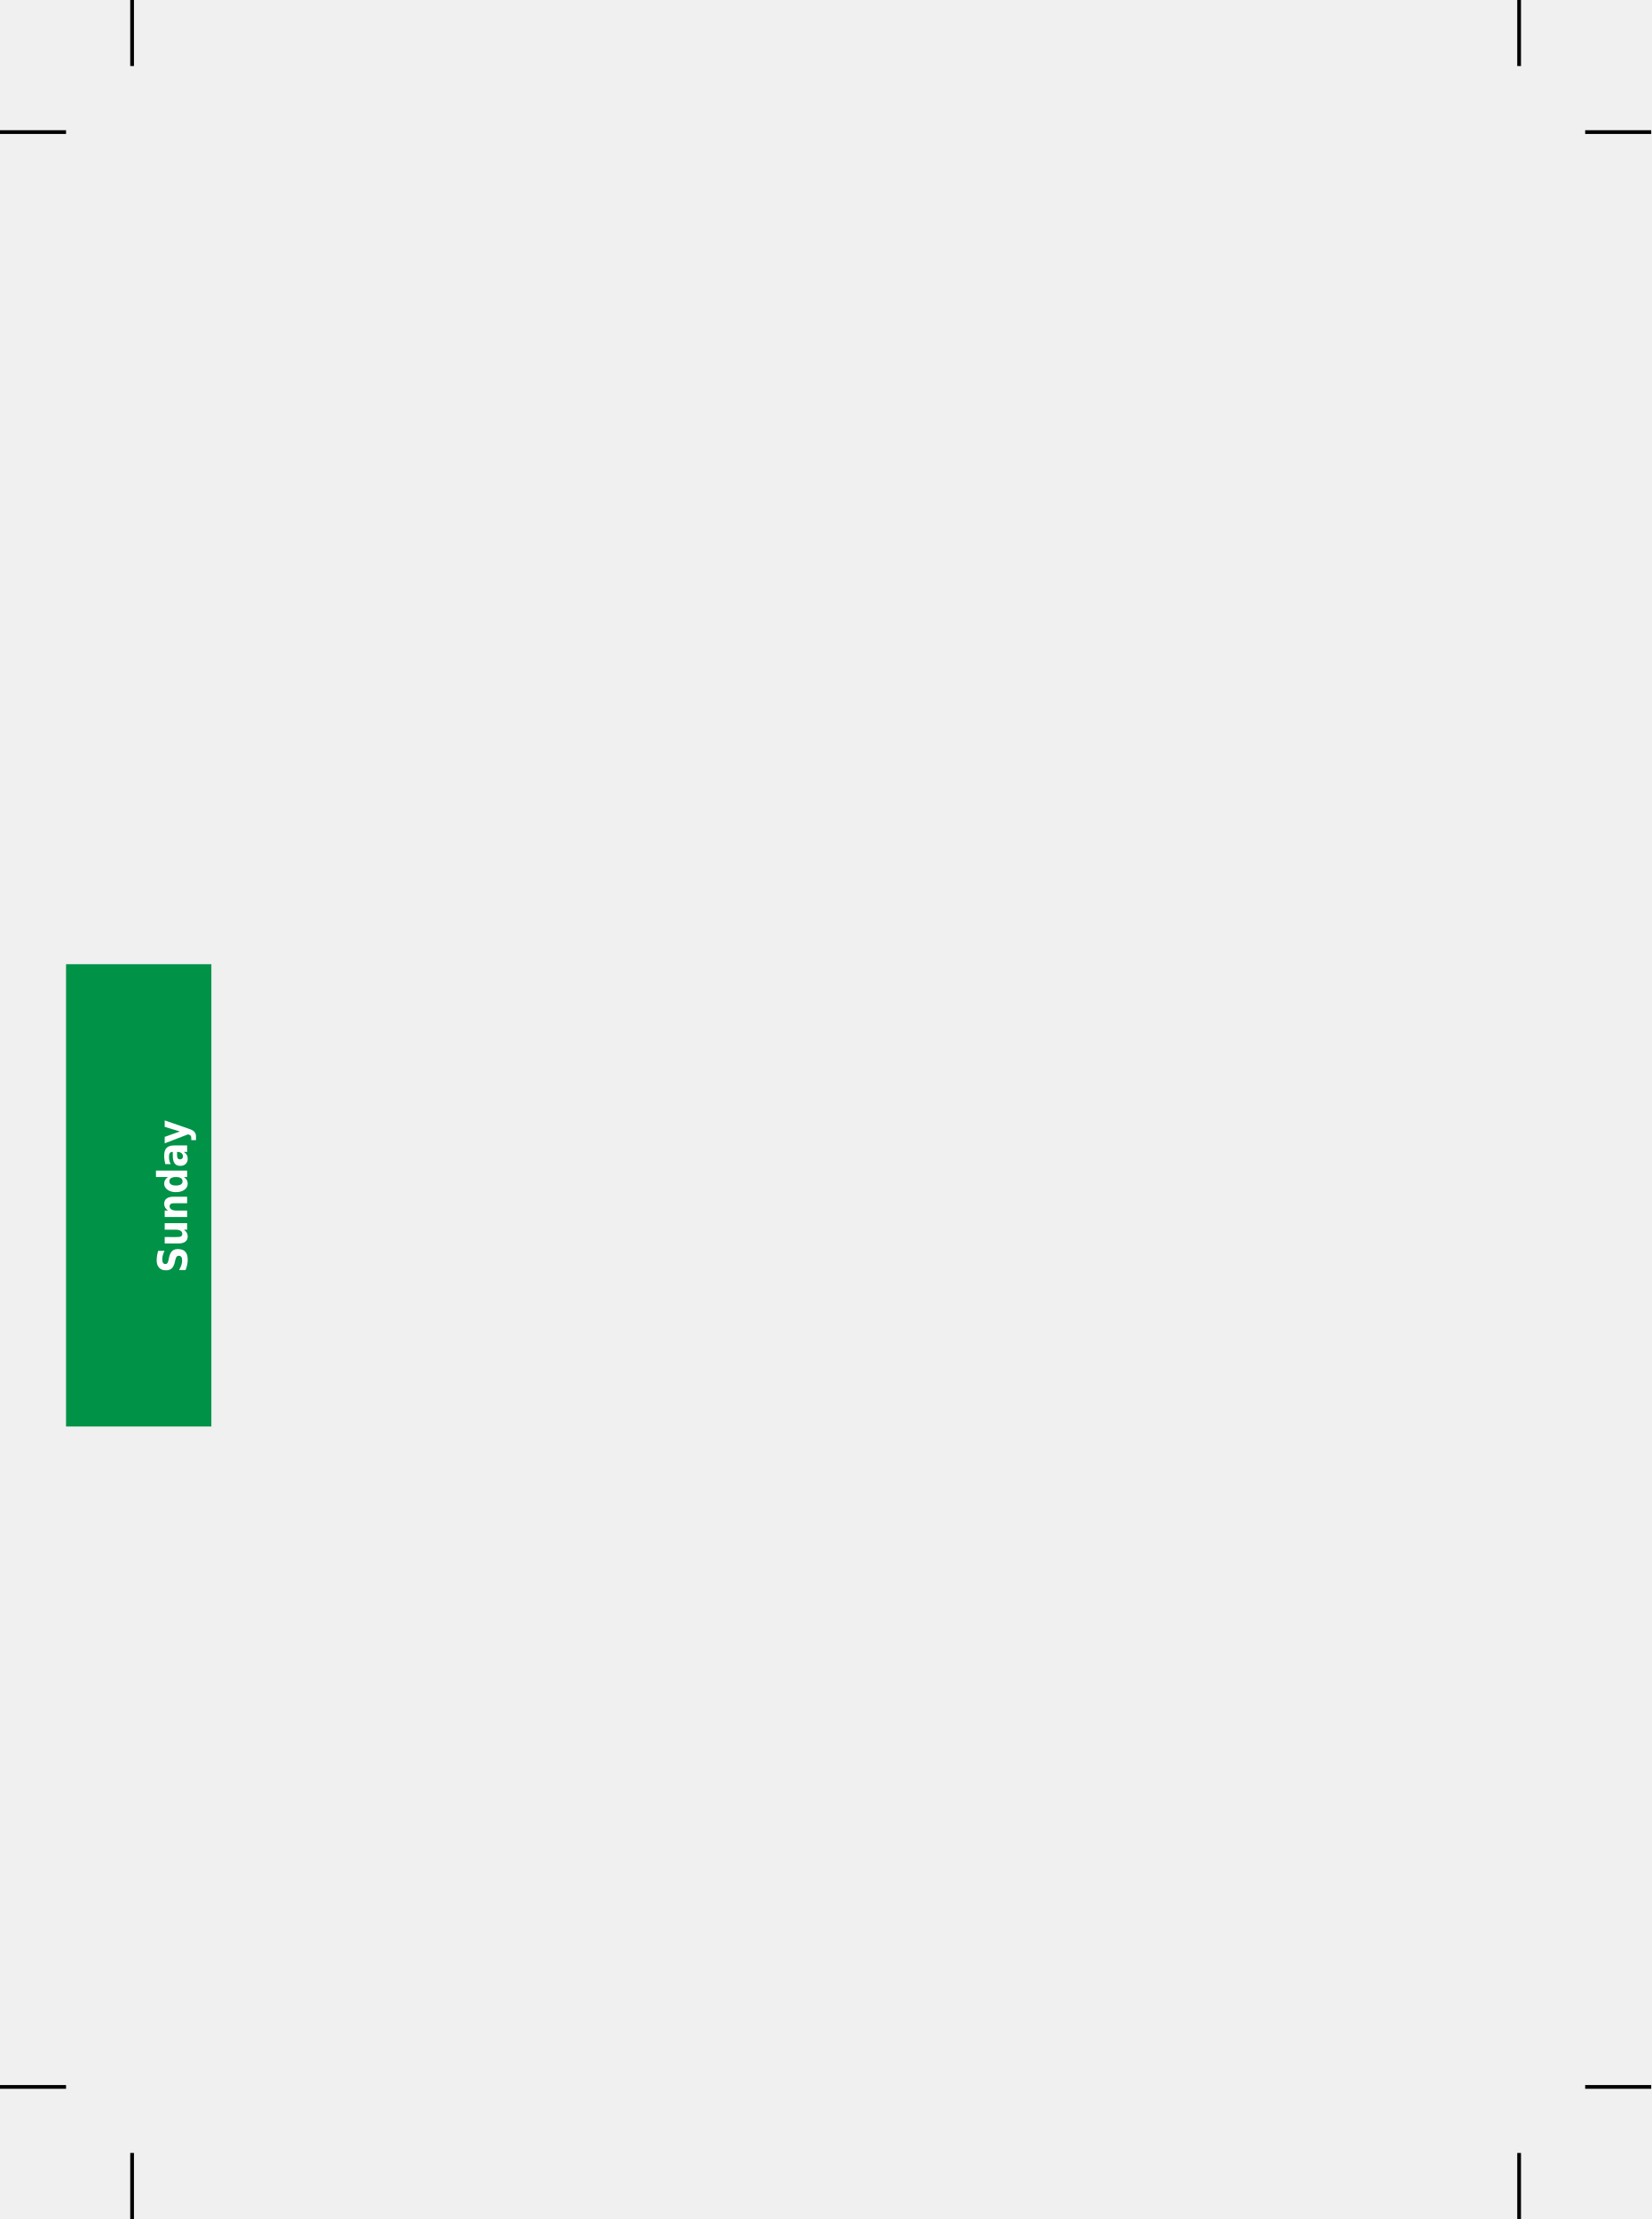
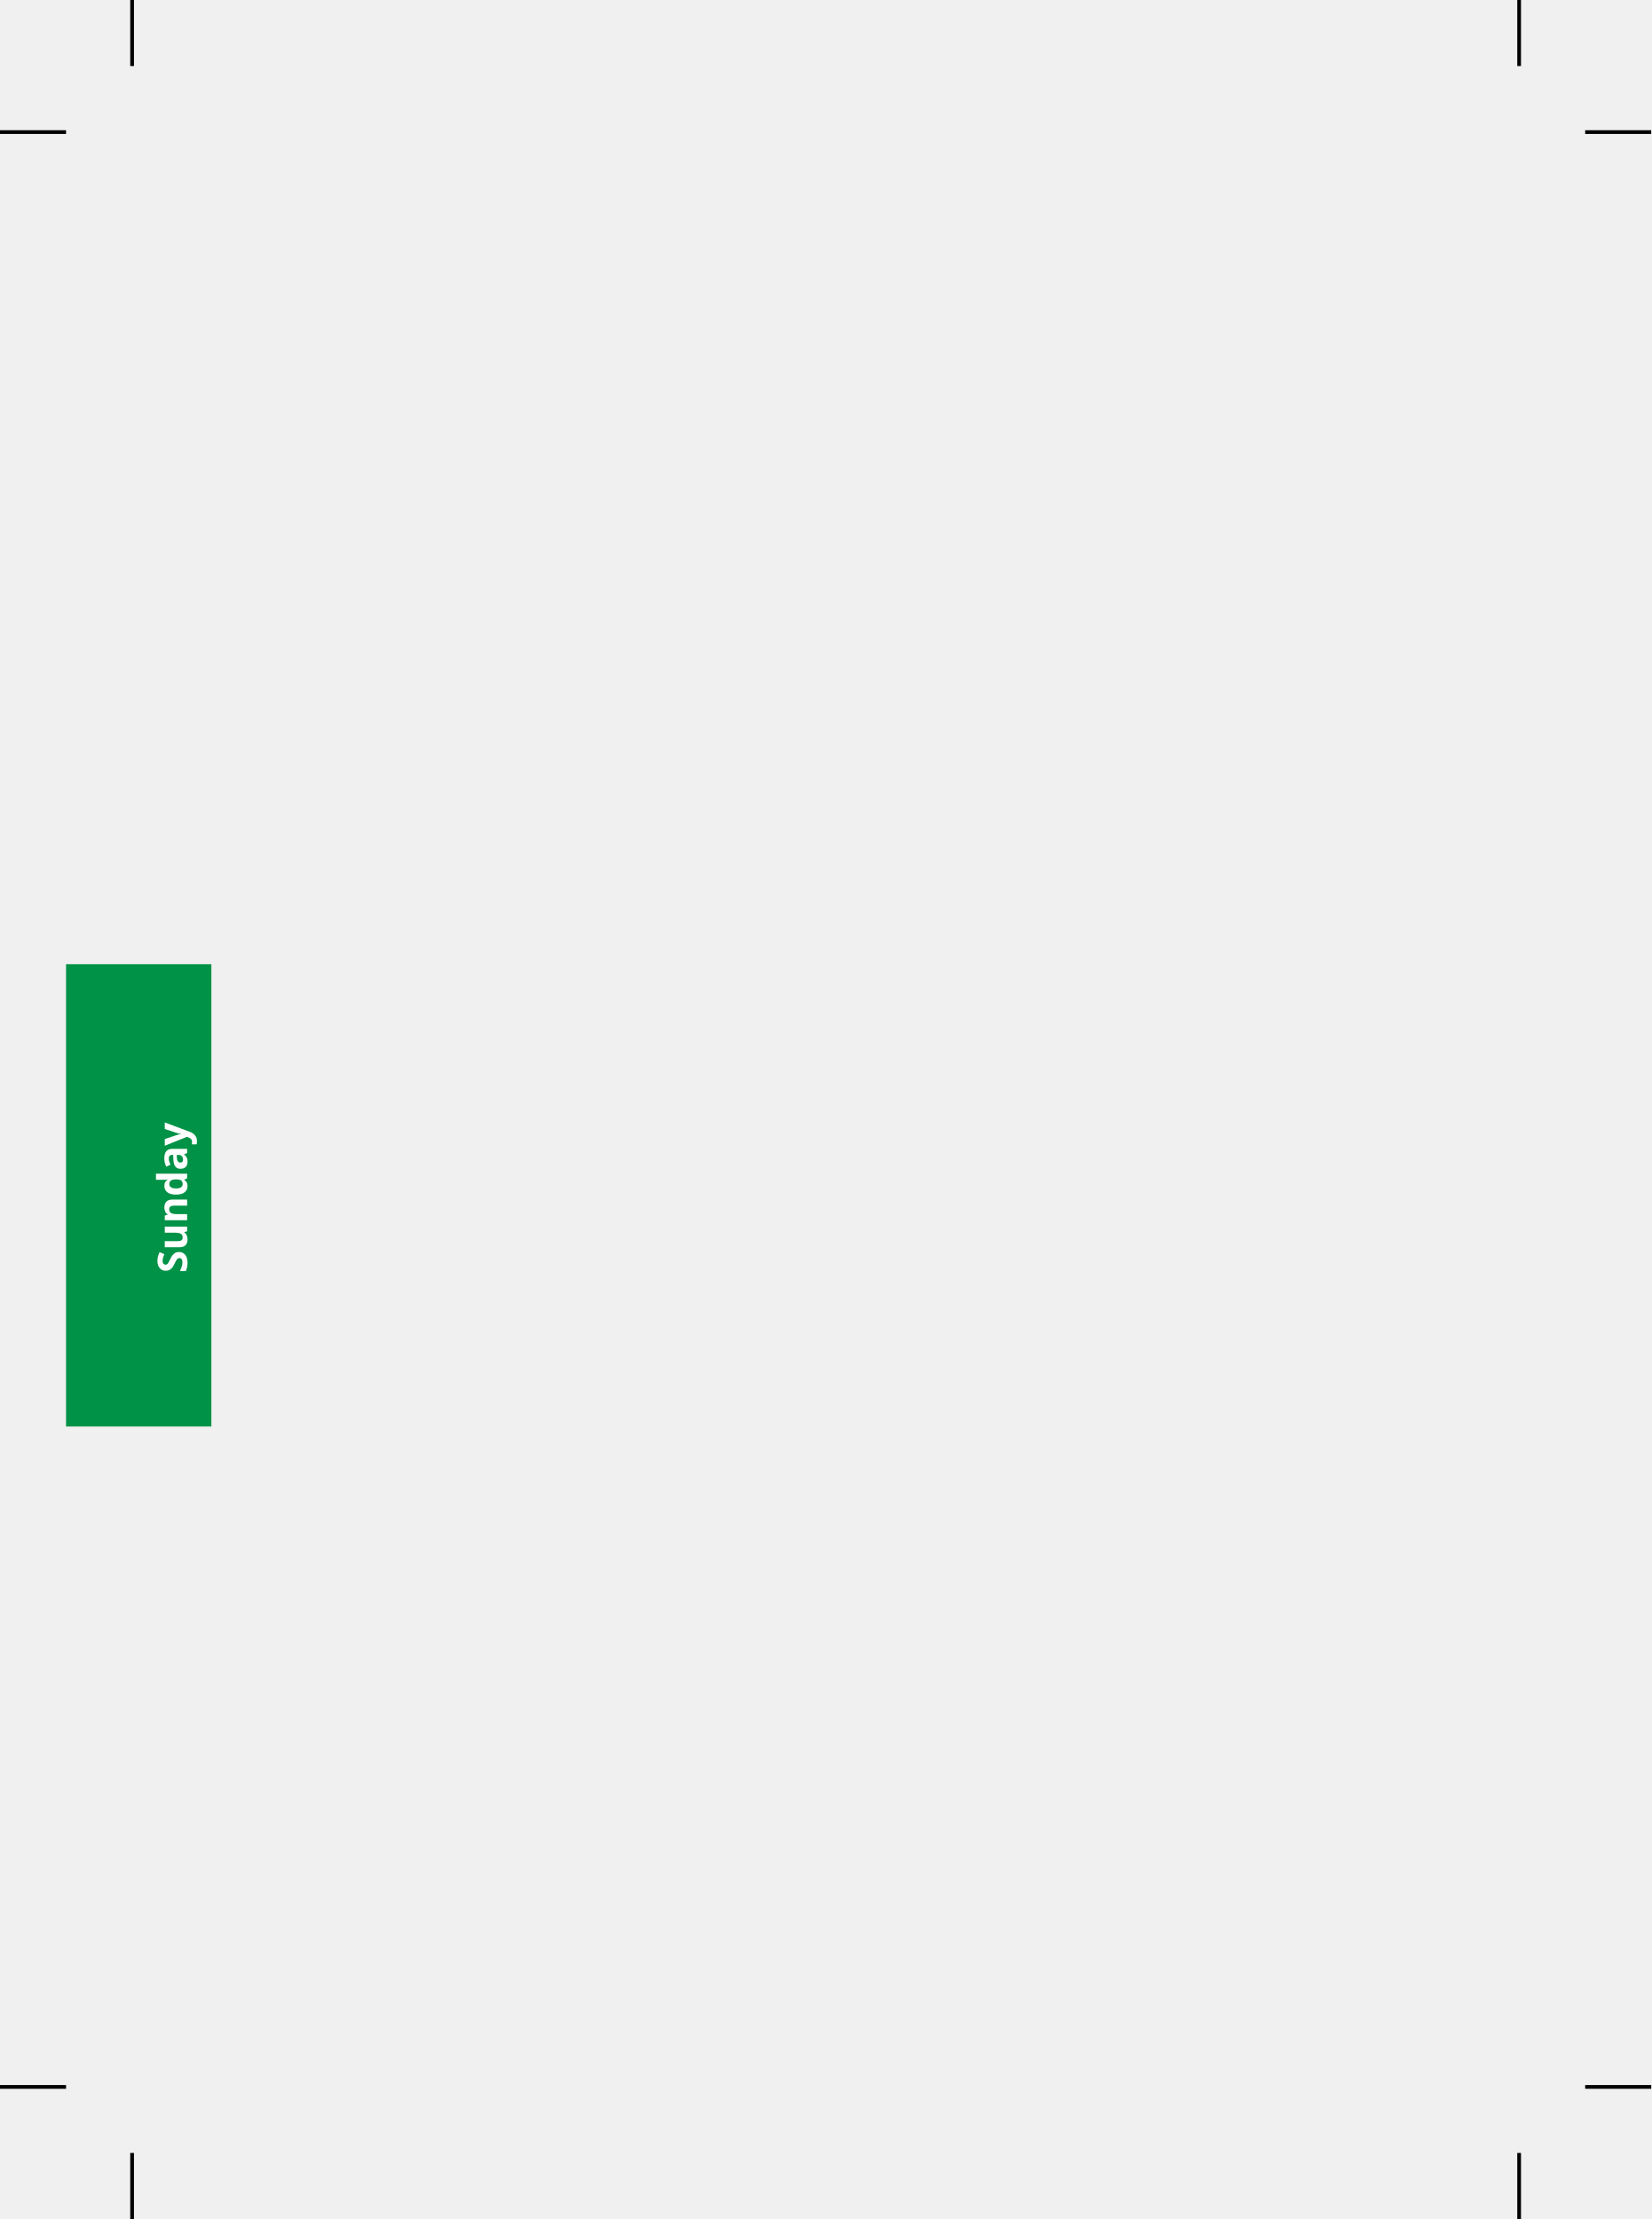
<svg xmlns="http://www.w3.org/2000/svg" id="svg2" height="168mm" width="125mm" version="1.1" viewBox="0 0 442.913 595.276">
  <defs id="defs6" />
  <g id="g5792" transform="translate(4.6633911e-4,-1.771656)">
    <rect style="fill:#009246;fill-opacity:1;fill-rule:evenodd;stroke:none" id="rect3022-3" y="260.433" x="17.717" ry="0" height="124.016" width="38.976" />
-     <text style="font-style:normal;font-variant:normal;font-weight:bold;font-stretch:semi-condensed;font-size:11px;line-height:0%;font-family:'DejaVu Sans';-inkscape-font-specification:'DejaVu Sans Bold Semi-Condensed';text-align:start;letter-spacing:0px;word-spacing:0px;writing-mode:lr-tb;text-anchor:start;fill:#ffffff;fill-opacity:1;stroke:none" xml:space="preserve" id="text3838-1-9" transform="matrix(0,-1,1,0,0,0)" y="50.196" x="-343.259">
-       <tspan style="font-style:normal;font-variant:normal;font-weight:bold;font-stretch:semi-condensed;font-size:11px;line-height:100%;font-family:'DejaVu Sans';-inkscape-font-specification:'DejaVu Sans Bold Semi-Condensed';text-align:start;writing-mode:lr-tb;text-anchor:start;fill:#ffffff;fill-opacity:1" id="tspan3905" y="50.196" x="-343.259">Sunday</tspan>
+     <text style="font-style:normal;font-variant:normal;font-weight:bold;font-stretch:semi-condensed;font-size:11px;line-height:0%;font-family:'DejaVu Sans';-inkscape-font-specification:'DejaVu Sans Bold Semi-Condensed';text-align:start;letter-spacing:0px;word-spacing:0px;writing-mode:lr-tb;text-anchor:start;fill:#ffffff;fill-opacity:1;stroke:none" xml:space="preserve" id="text3838-1-9" transform="rotate(-90)" y="50.196" x="-343.259">
+       <tspan style="font-style:normal;font-variant:normal;font-weight:bold;font-stretch:normal;font-size:11px;line-height:100%;font-family:'Source Sans Pro';-inkscape-font-specification:'Source Sans Pro Bold';text-align:start;writing-mode:lr-tb;text-anchor:start;fill:#ffffff;fill-opacity:1" id="tspan3905" y="50.196" x="-343.259">Sunday</tspan>
    </text>
    <path d="M 35.433,1.772 V 19.488" id="path4591" style="fill:none;stroke:#000000;stroke-width:1px;stroke-linecap:butt;stroke-linejoin:miter;stroke-opacity:1" />
    <path d="M -4.6633911e-4,37.205 H 17.716" id="path4593" style="fill:none;stroke:#000000;stroke-width:1px;stroke-linecap:butt;stroke-linejoin:miter;stroke-opacity:1" />
    <path d="M 407.48,1.772 V 19.488" id="path4595" style="fill:none;stroke:#000000;stroke-width:1px;stroke-linecap:butt;stroke-linejoin:miter;stroke-opacity:1" />
    <path d="M 442.913,37.205 H 425.196" id="path4597" style="fill:none;stroke:#000000;stroke-width:1px;stroke-linecap:butt;stroke-linejoin:miter;stroke-opacity:1" />
    <path d="M 407.48,597.047 V 579.331" id="path4601" style="fill:none;stroke:#000000;stroke-width:1px;stroke-linecap:butt;stroke-linejoin:miter;stroke-opacity:1" />
    <path d="m 425.196,561.614 17.717,2e-5" id="path4603" style="fill:none;stroke:#000000;stroke-width:1px;stroke-linecap:butt;stroke-linejoin:miter;stroke-opacity:1" />
    <path d="m 35.433,579.331 v 17.717" id="path4605" style="fill:none;stroke:#000000;stroke-width:1px;stroke-linecap:butt;stroke-linejoin:miter;stroke-opacity:1" />
    <path d="m 17.716,561.614 -17.717,2e-5" id="path4607" style="fill:none;stroke:#000000;stroke-width:1px;stroke-linecap:butt;stroke-linejoin:miter;stroke-opacity:1" />
  </g>
</svg>
